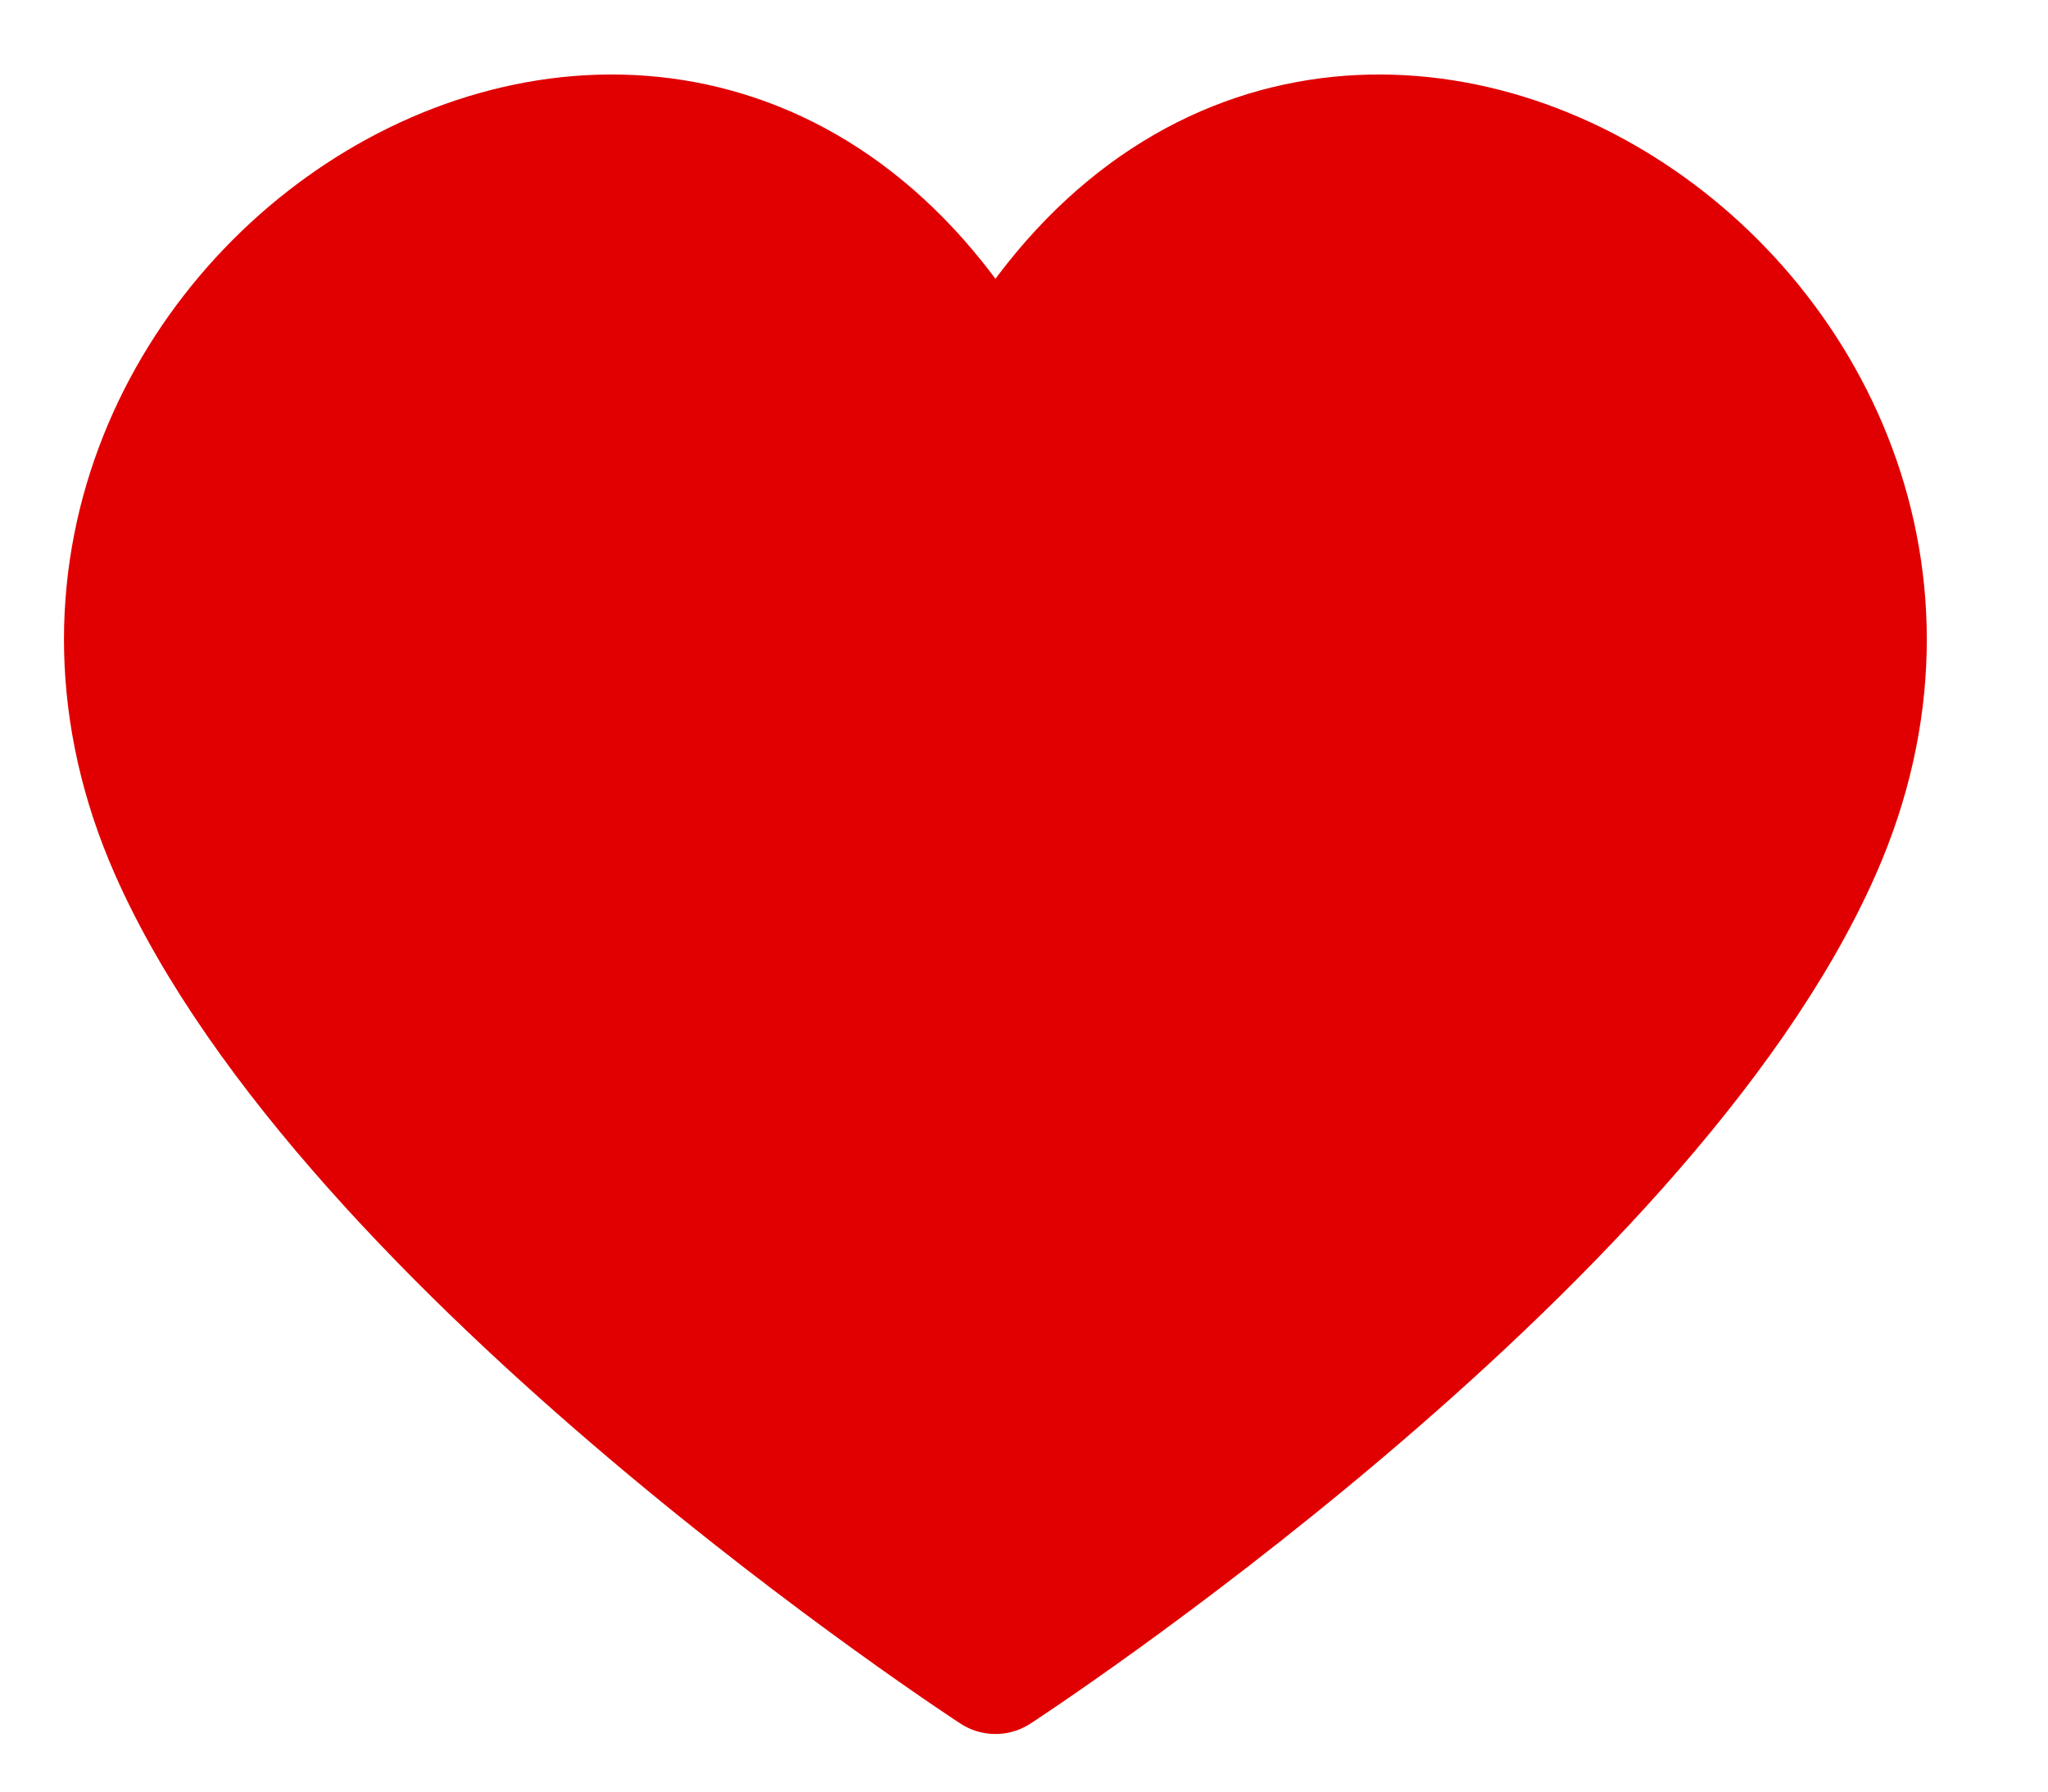
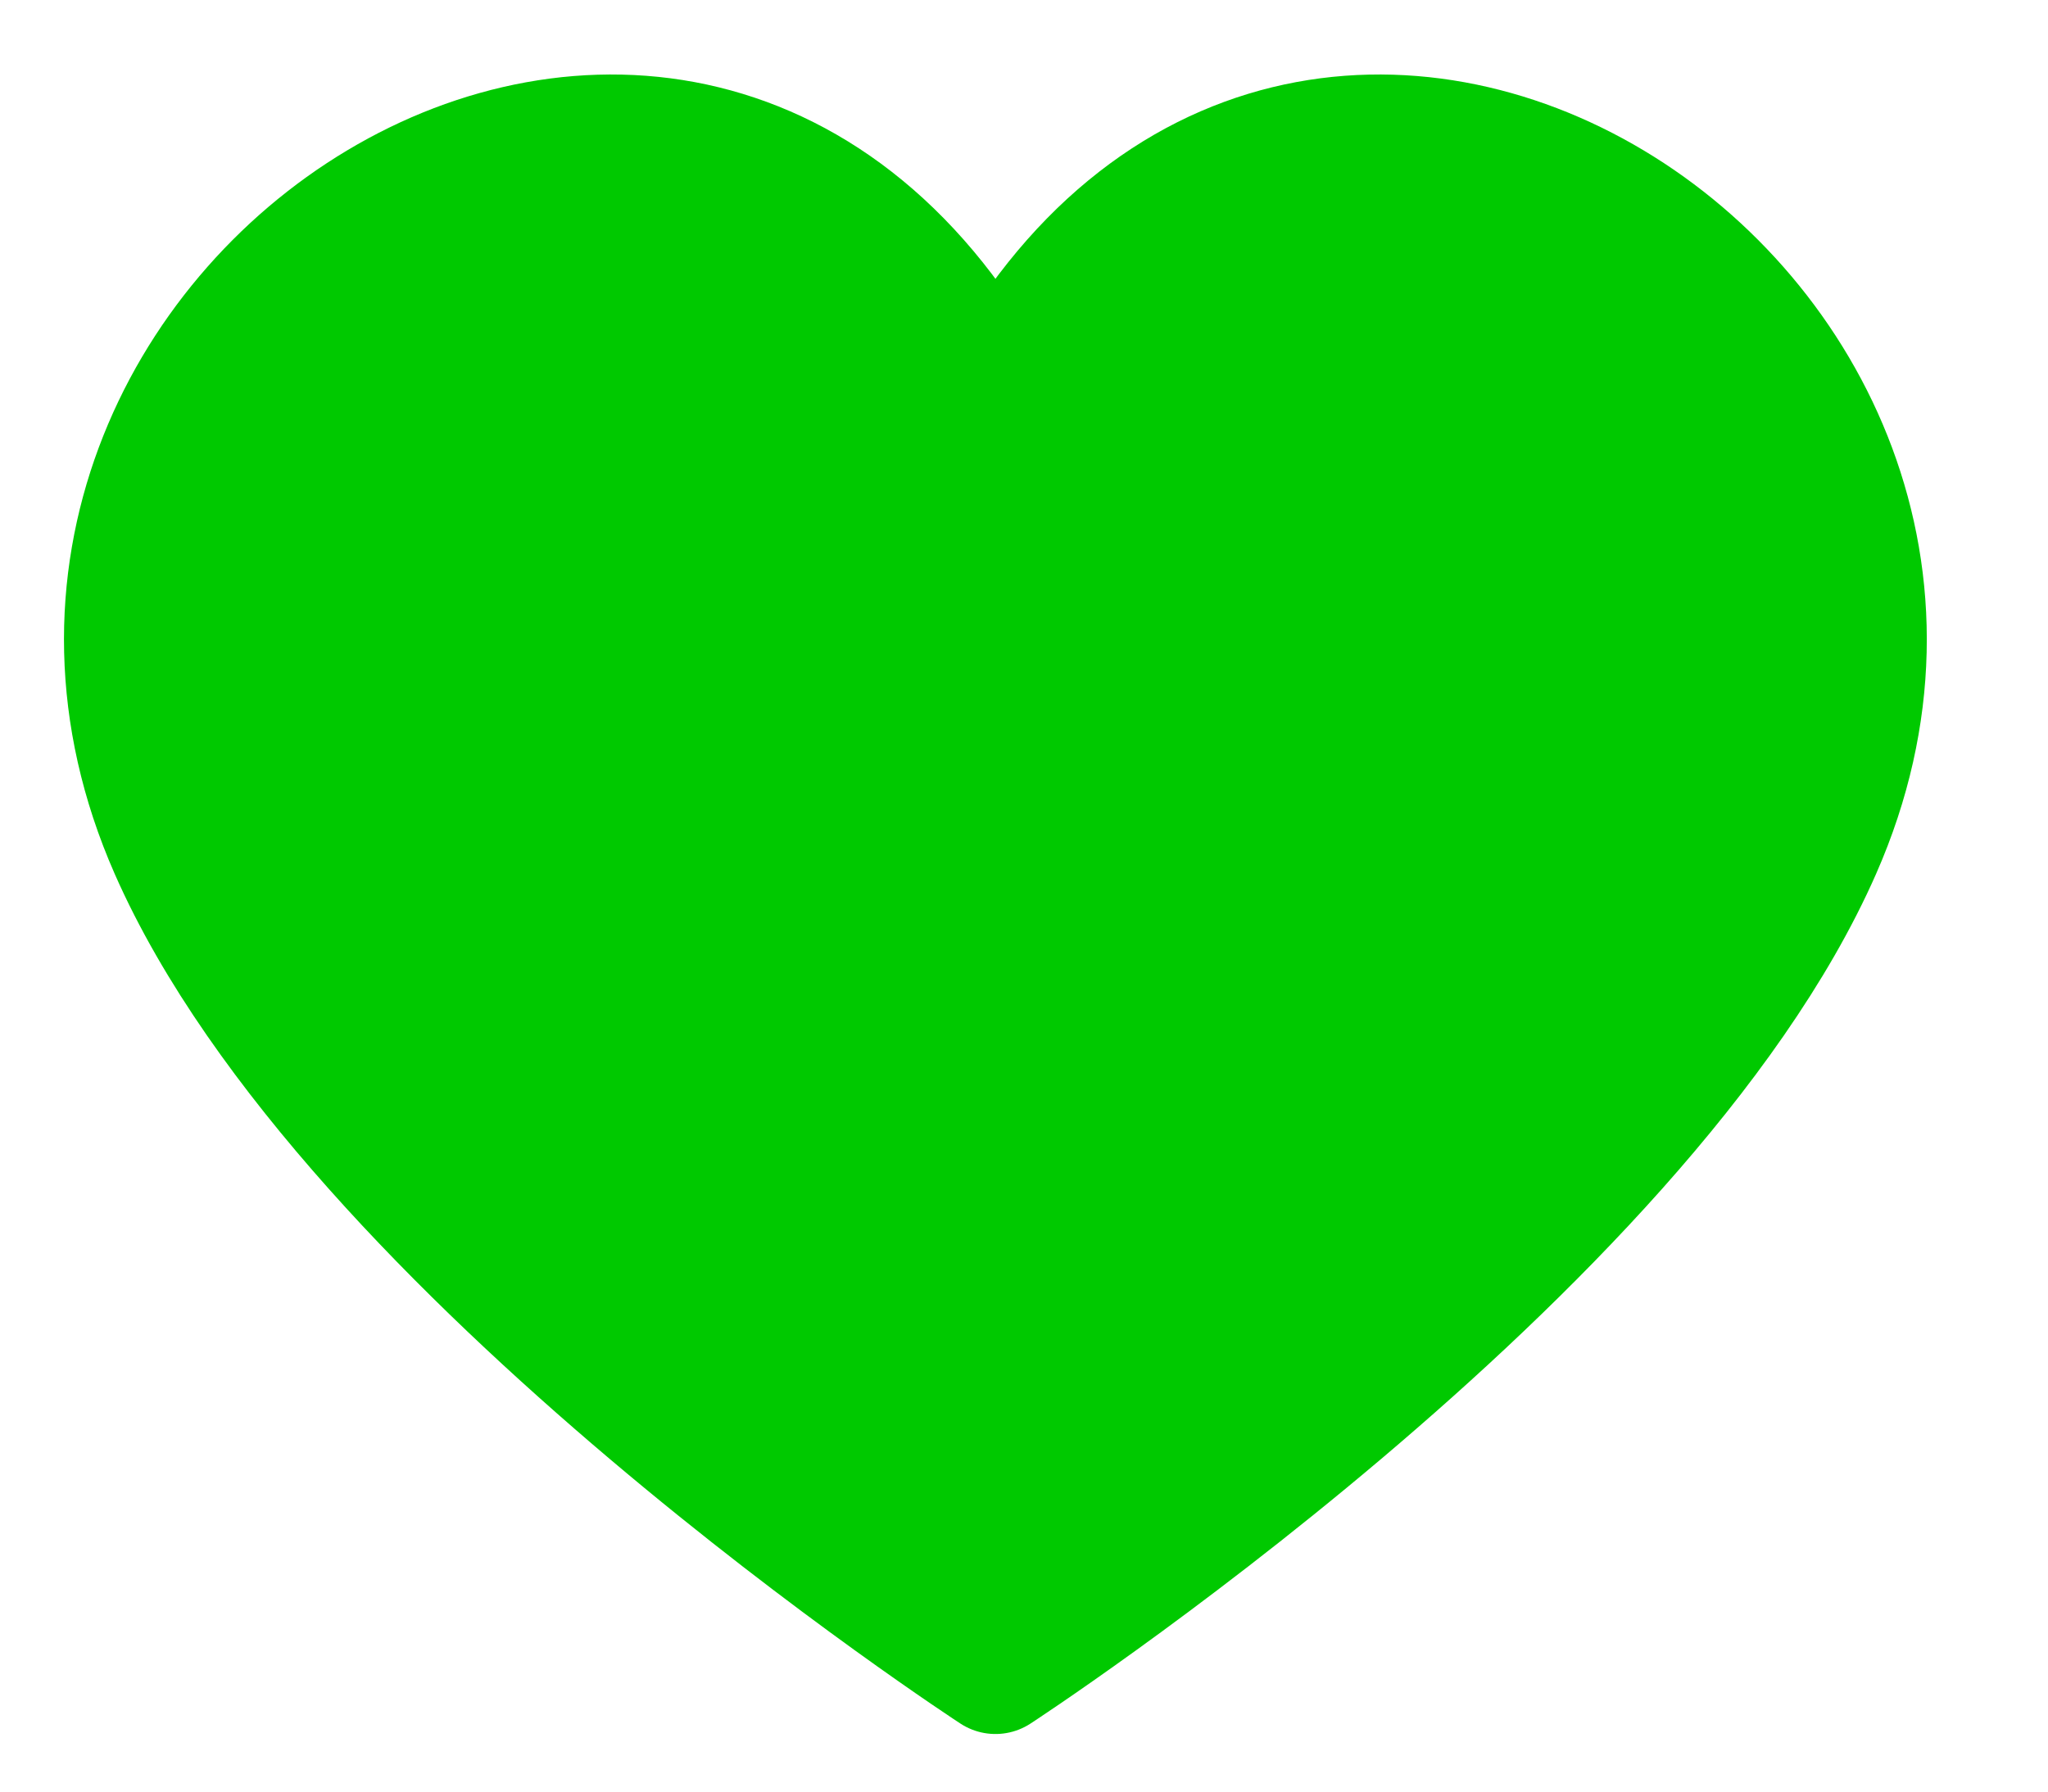
<svg xmlns="http://www.w3.org/2000/svg" width="16" height="14" viewBox="0 0 16 14" fill="none">
-   <path fill-rule="evenodd" clip-rule="evenodd" d="M7.777 13.05C7.777 13.05 2.738 9.77 1.354 6.628C-0.493 2.43 5.368 -1.4 7.777 3.113C10.185 -1.4 16.046 2.43 14.199 6.628C12.816 9.77 7.777 13.05 7.777 13.05Z" stroke="#E10001" fill="#E10001" stroke-linecap="round" stroke-linejoin="round" />
+   <path fill-rule="evenodd" clip-rule="evenodd" d="M7.777 13.05C7.777 13.05 2.738 9.77 1.354 6.628C-0.493 2.43 5.368 -1.4 7.777 3.113C10.185 -1.4 16.046 2.43 14.199 6.628C12.816 9.77 7.777 13.05 7.777 13.05Z" stroke="#00C900" fill="#00C900" stroke-linecap="round" stroke-linejoin="round" />
</svg>
